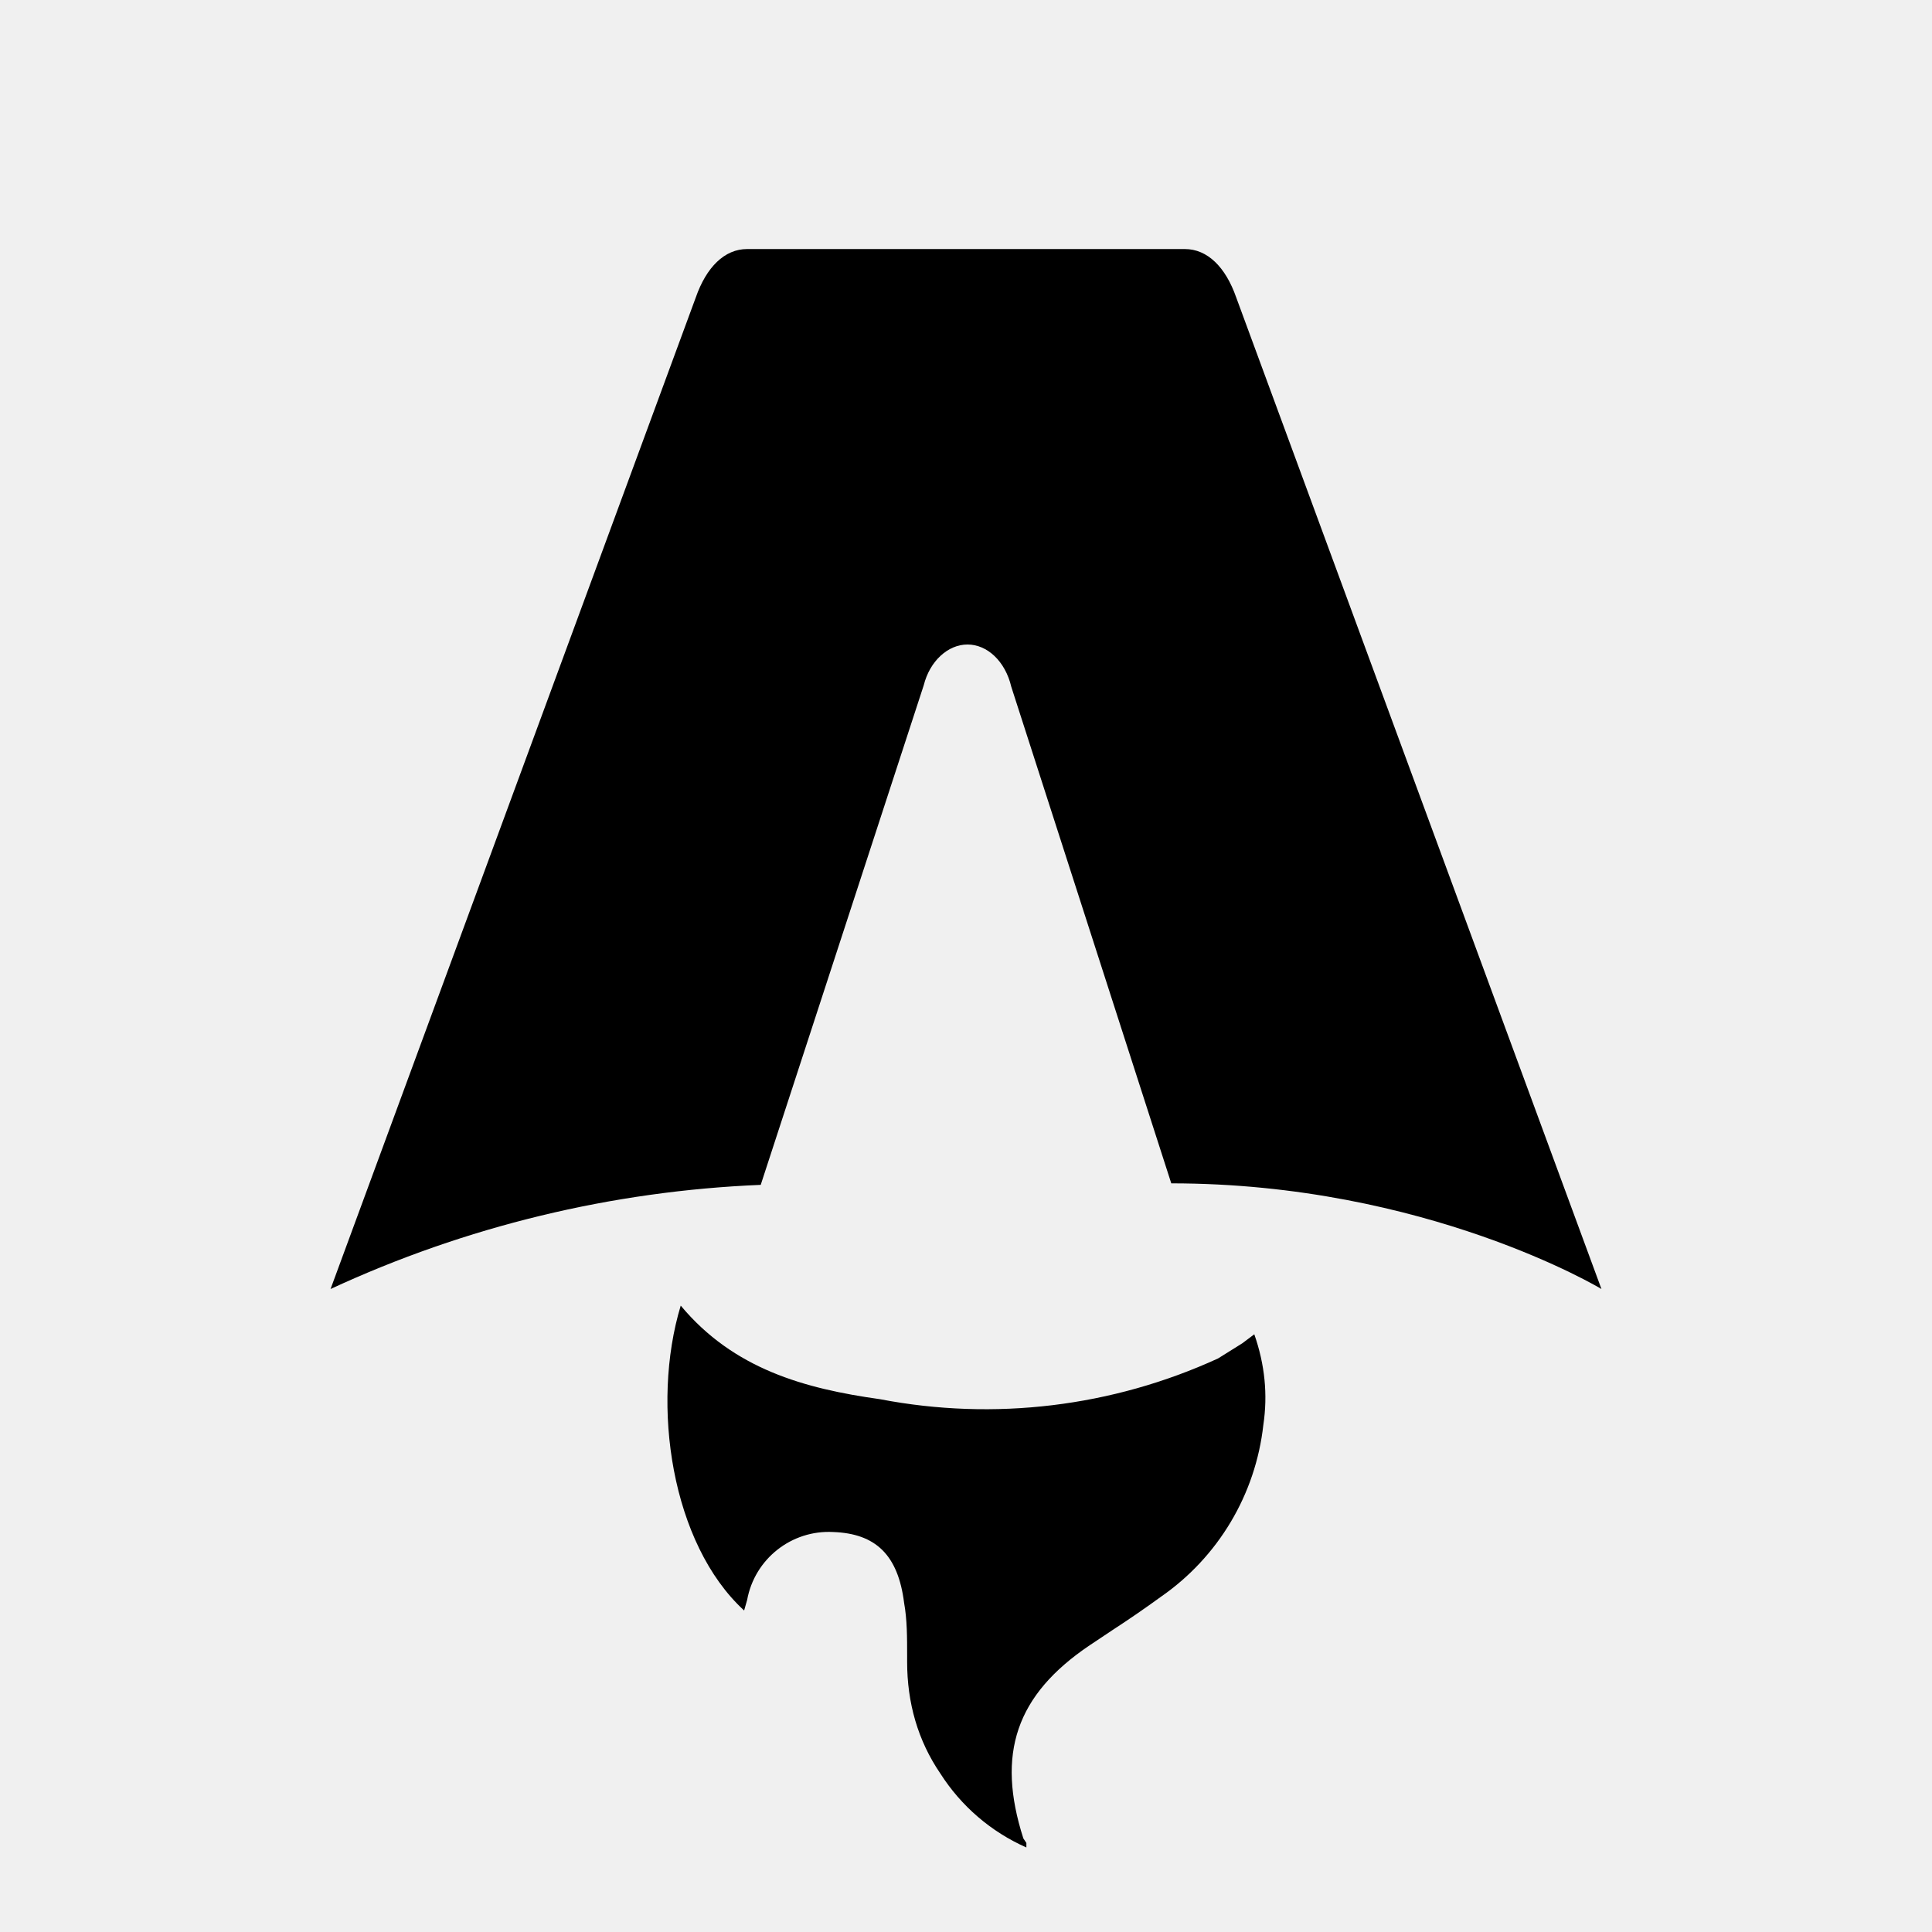
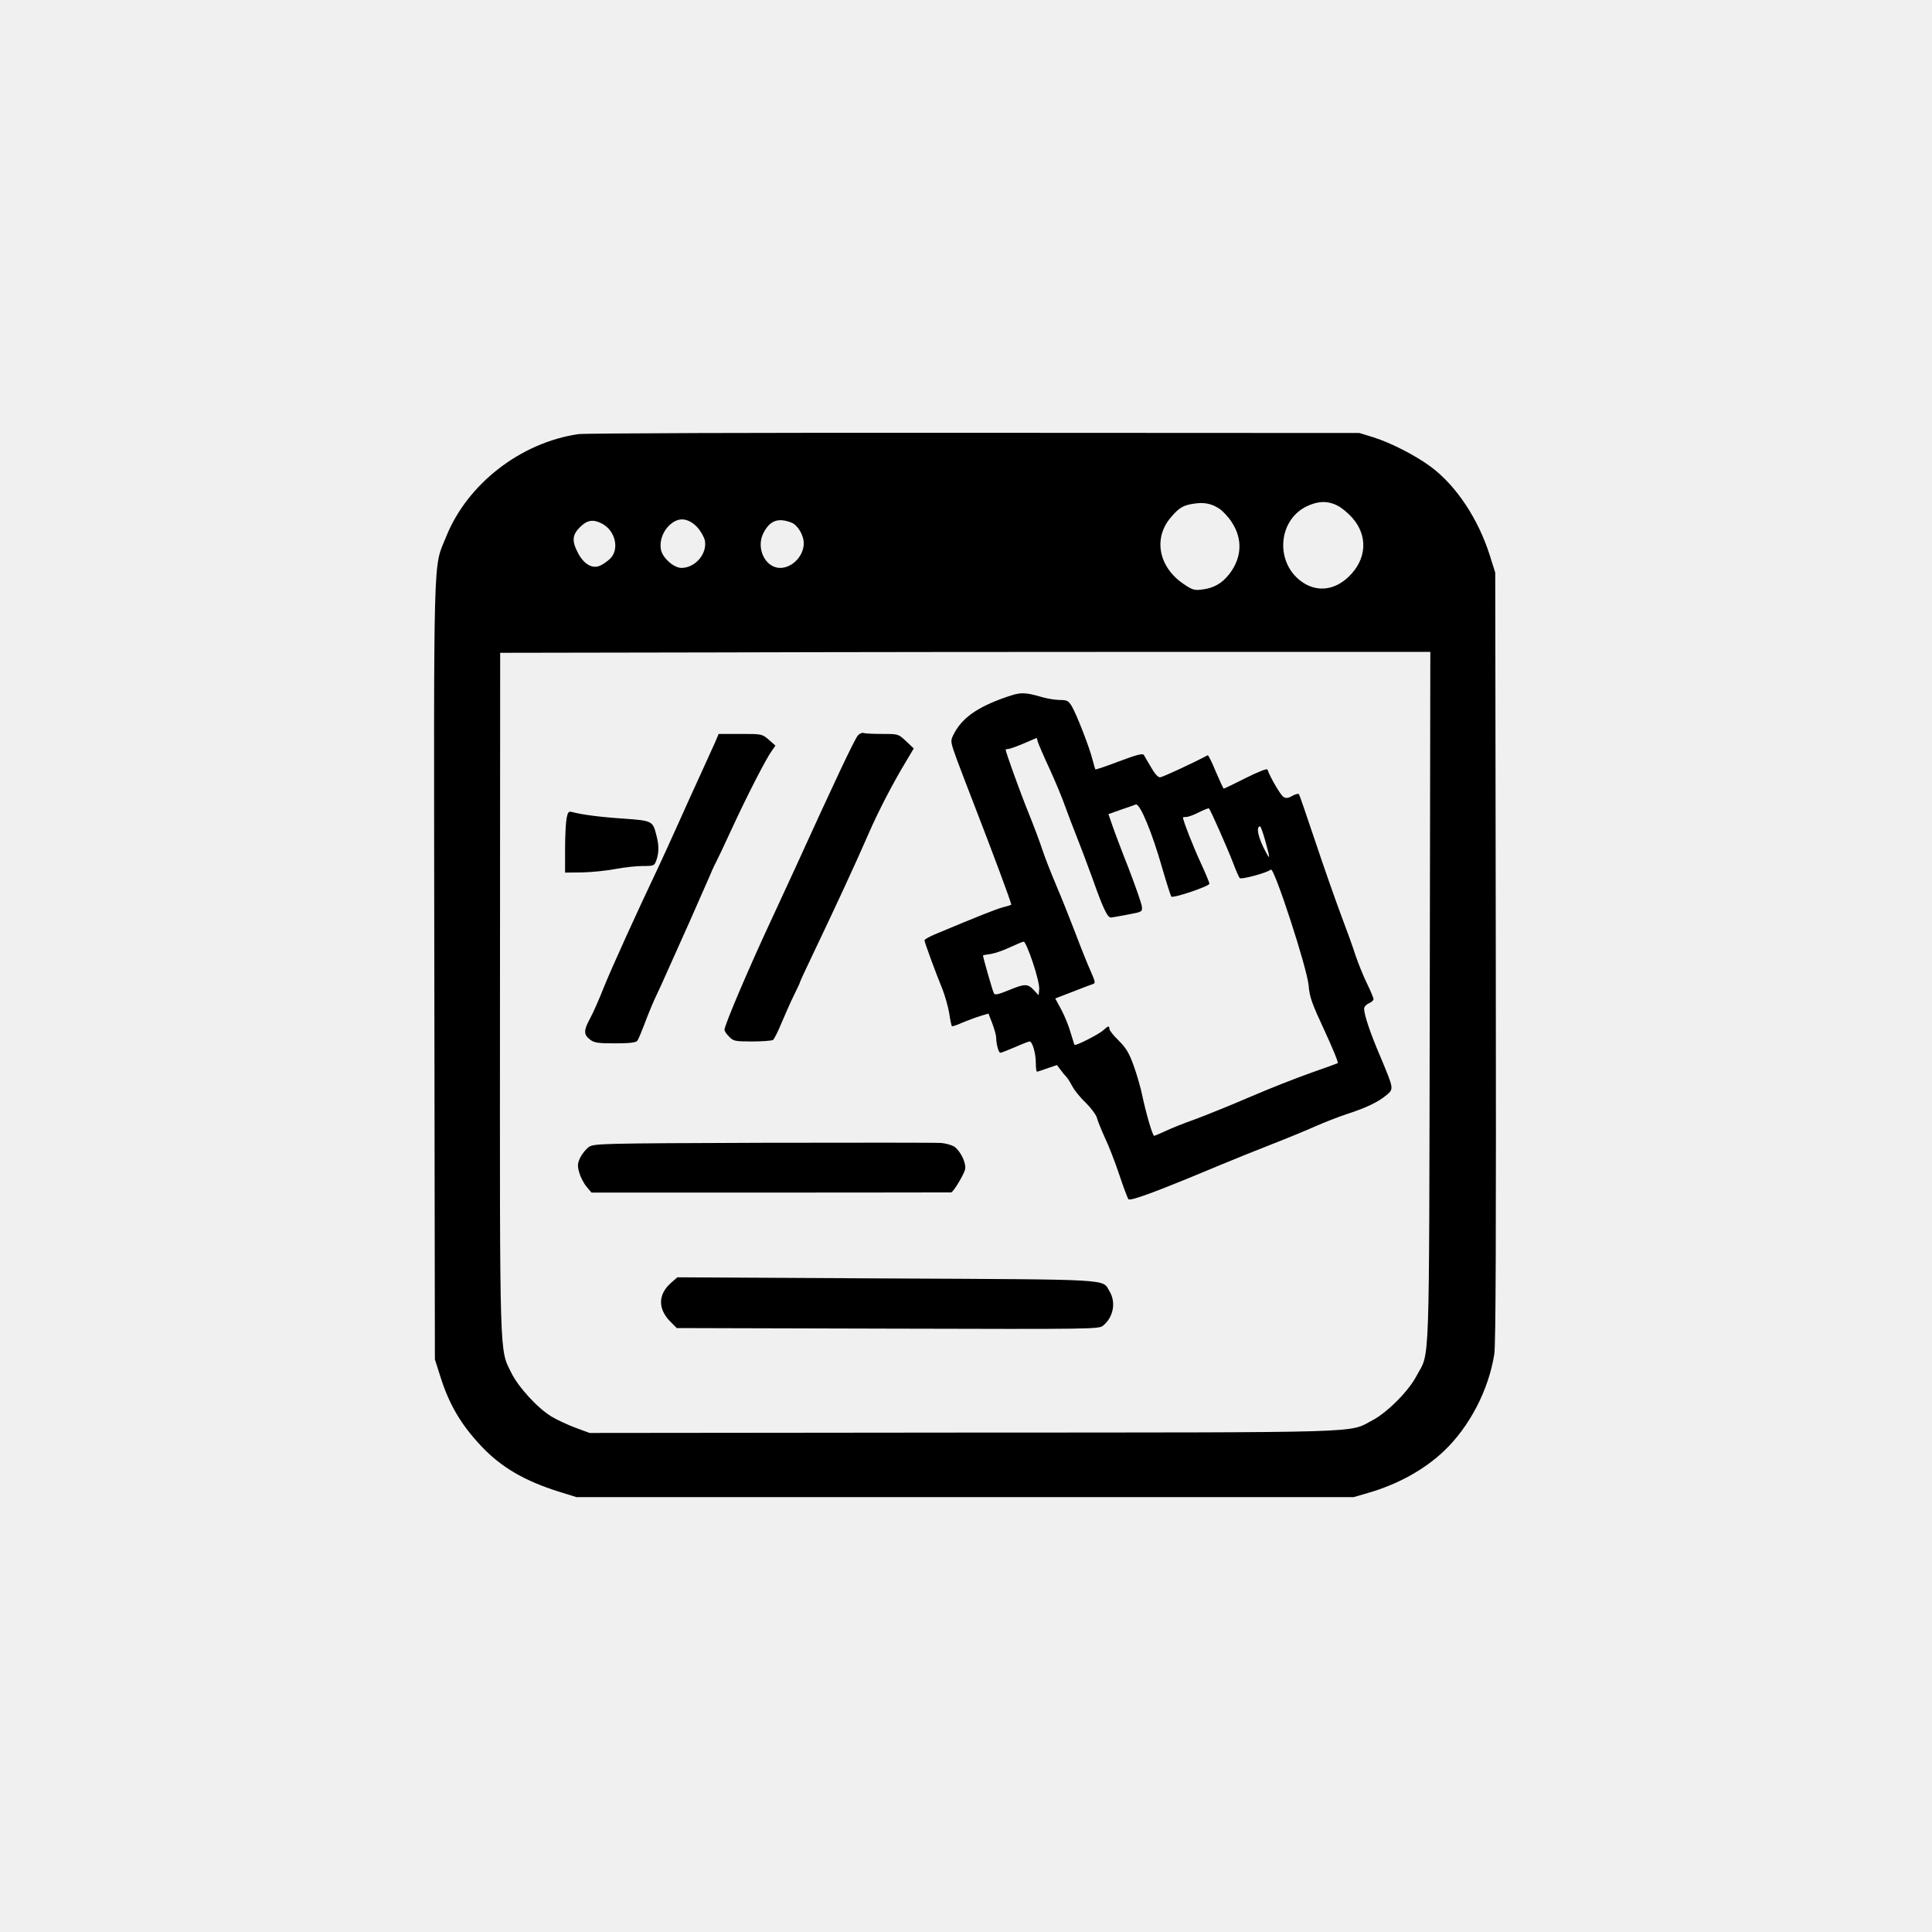
- <svg xmlns="http://www.w3.org/2000/svg" fill="none" viewBox="0 0 128 128">
-   <path d="M50.4 78.5a75.1 75.1 0 0 0-28.5 6.9l24.2-65.7c.7-2 1.9-3.2 3.4-3.2h29c1.5 0 2.7 1.2 3.4 3.2l24.2 65.7s-11.6-7-28.5-7L67 45.5c-.4-1.7-1.6-2.8-2.9-2.8-1.3 0-2.5 1.1-2.9 2.7L50.4 78.5Zm-1.1 28.2Zm-4.2-20.2c-2 6.6-.6 15.8 4.2 20.2a17.5 17.5 0 0 1 .2-.7 5.5 5.5 0 0 1 5.7-4.5c2.8.1 4.3 1.5 4.7 4.7.2 1.1.2 2.3.2 3.5v.4c0 2.7.7 5.2 2.2 7.4a13 13 0 0 0 5.7 4.9v-.3l-.2-.3c-1.8-5.6-.5-9.5 4.4-12.8l1.5-1a73 73 0 0 0 3.2-2.2 16 16 0 0 0 6.8-11.4c.3-2 .1-4-.6-6l-.8.6-1.6 1a37 37 0 0 1-22.4 2.7c-5-.7-9.7-2-13.2-6.2Z" />
-   <style>
-         path { fill: #000; }
-         @media (prefers-color-scheme: dark) {
-             path { fill: #FFF; }
-         }
-     </style>
+ <svg xmlns="http://www.w3.org/2000/svg" version="1.0" width="1024pt" height="1024pt" viewBox="0 0 1024 1024" preserveAspectRatio="xMidYMid meet">
+   <g transform="translate(0,1024) scale(0.1,-0.1)" fill="#000000" stroke="none">
+     <path d="M3065 7939 c-306 -45 -588 -264 -700 -543 -70 -173 -66 -17 -63 -2301 l3 -2060 28 -88 c47 -150 109 -256 217 -371 106 -113 232 -186 415 -243 l90 -28 2060 0 2060 0 79 23 c155 45 296 123 399 221 136 129 237 324 267 513 8 53 10 620 8 2108 l-3 2035 -28 89 c-61 194 -177 370 -312 471 -80 60 -213 128 -305 157 l-75 23 -2040 1 c-1123 1 -2067 -2 -2100 -7z m3396 -394 c20 -13 51 -46 69 -75 57 -88 52 -186 -14 -272 -39 -50 -83 -76 -148 -83 -38 -5 -50 -1 -98 32 -130 90 -158 242 -64 351 42 50 65 64 119 72 55 9 94 2 136 -25z m628 15 c21 -10 57 -40 79 -65 84 -96 76 -220 -20 -312 -73 -70 -162 -82 -240 -32 -149 96 -140 326 15 404 61 30 114 32 166 5z m-3392 -116 c18 -20 35 -51 39 -69 13 -70 -51 -145 -124 -145 -40 0 -97 50 -108 93 -14 60 23 133 81 158 36 15 78 1 112 -37z m498 26 c33 -13 65 -66 65 -110 0 -67 -61 -130 -125 -130 -80 0 -131 108 -87 188 34 64 77 79 147 52z m-1005 -5 c72 -37 95 -137 43 -187 -16 -15 -41 -32 -57 -38 -40 -15 -84 13 -113 70 -33 63 -30 95 11 136 38 38 70 43 116 19z m4388 -2510 c-4 -2037 2 -1872 -71 -2009 -42 -80 -155 -193 -233 -234 -130 -68 11 -64 -2174 -65 l-1975 -2 -73 27 c-41 15 -99 42 -129 60 -73 44 -175 155 -213 232 -63 128 -61 41 -60 2018 l1 1798 1142 2 c628 2 1737 3 2465 3 l1323 0 -3 -1830z" />
+     <path d="M5332 6545 c-155 -54 -236 -112 -280 -202 -15 -31 -14 -36 20 -130 20 -54 62 -163 93 -243 95 -245 195 -513 195 -525 0 -1 -19 -8 -42 -13 -37 -10 -136 -49 -360 -143 -32 -13 -58 -28 -58 -33 0 -10 62 -179 96 -261 13 -34 29 -90 35 -125 5 -36 12 -66 14 -69 3 -2 28 6 56 19 29 12 72 28 95 35 l43 13 21 -54 c11 -30 20 -63 20 -73 0 -35 13 -81 22 -81 5 0 40 14 78 30 38 17 72 30 77 30 15 0 33 -63 33 -113 0 -26 3 -47 6 -47 4 0 29 8 56 18 l50 17 19 -25 c10 -14 25 -32 33 -40 7 -8 21 -31 31 -50 10 -19 41 -58 70 -85 28 -28 55 -64 59 -80 4 -16 23 -63 42 -105 20 -41 54 -129 76 -195 22 -66 44 -125 49 -131 10 -12 159 44 474 176 77 32 205 84 285 115 80 31 184 74 231 95 48 21 124 51 170 66 99 32 164 63 208 100 39 33 39 32 -33 204 -53 123 -86 222 -86 254 0 9 11 22 25 28 14 6 25 16 25 22 0 7 -16 45 -36 86 -20 41 -46 107 -59 145 -12 39 -48 138 -79 220 -31 83 -92 257 -136 389 -44 131 -82 242 -85 246 -3 5 -19 1 -35 -8 -22 -13 -34 -14 -47 -6 -15 8 -72 106 -85 145 -2 7 -46 -10 -116 -45 -61 -31 -114 -56 -116 -56 -2 0 -21 41 -42 90 -20 50 -40 89 -43 87 -71 -38 -240 -117 -253 -117 -11 0 -29 21 -47 53 -17 28 -34 58 -38 65 -6 10 -35 3 -131 -33 -68 -26 -125 -45 -126 -43 -2 2 -8 24 -15 50 -15 63 -86 245 -111 286 -17 28 -25 32 -63 32 -23 0 -67 7 -97 16 -90 26 -111 26 -188 -1z m231 -380 c30 -66 67 -154 81 -195 15 -41 42 -113 61 -160 19 -47 57 -148 85 -225 59 -167 81 -211 100 -208 8 1 49 8 90 16 74 14 75 14 72 43 -2 16 -34 108 -71 204 -38 96 -77 200 -87 230 l-19 55 65 23 c36 12 72 25 80 28 22 7 87 -150 140 -337 23 -79 45 -147 48 -151 11 -10 202 55 202 68 0 7 -21 57 -46 111 -37 79 -94 224 -94 240 0 2 8 3 18 3 10 0 41 11 67 25 27 13 51 23 53 20 8 -8 101 -218 127 -287 15 -40 31 -77 36 -82 8 -9 145 28 165 45 17 14 192 -522 200 -614 5 -62 17 -95 84 -239 43 -93 75 -170 70 -173 -4 -2 -68 -26 -141 -51 -74 -26 -217 -82 -319 -126 -102 -44 -233 -97 -292 -119 -60 -21 -132 -50 -161 -64 -30 -14 -57 -25 -60 -25 -8 0 -42 116 -62 210 -8 41 -29 114 -46 161 -25 69 -40 94 -80 134 -27 26 -49 54 -49 62 0 18 -7 16 -33 -8 -21 -20 -146 -84 -152 -77 -1 2 -10 30 -20 63 -9 33 -31 88 -49 122 l-33 61 91 35 c50 20 99 38 108 41 15 5 14 11 -11 68 -16 35 -52 125 -81 202 -29 76 -75 191 -102 254 -27 64 -60 148 -73 187 -12 38 -46 129 -75 200 -43 106 -120 320 -120 332 0 2 6 3 13 3 7 0 44 13 82 29 l70 30 6 -22 c4 -12 31 -76 62 -142z m1142 -377 c28 -102 28 -108 4 -64 -40 74 -54 136 -30 136 3 0 15 -33 26 -72z m-1231 -649 c21 -61 36 -125 34 -142 l-3 -32 -26 28 c-33 34 -47 34 -134 -2 -54 -22 -72 -26 -77 -16 -6 9 -58 191 -58 201 0 1 19 5 43 8 23 4 69 20 102 36 33 15 65 29 71 29 6 1 28 -49 48 -110z" />
+     <path d="M4547 6342 c-17 -19 -122 -241 -334 -707 -25 -55 -77 -166 -114 -247 -127 -271 -259 -581 -259 -606 0 -7 11 -24 25 -37 22 -23 31 -25 122 -25 54 0 103 4 110 8 6 4 27 45 46 92 20 47 49 113 66 147 17 34 31 64 31 67 0 3 30 68 66 143 125 262 226 480 297 643 53 122 132 274 205 394 l35 59 -41 39 c-41 38 -41 38 -126 38 -46 0 -91 2 -98 5 -8 3 -22 -3 -31 -13z" />
+     <path d="M3789 6303 c-12 -27 -45 -100 -74 -163 -29 -63 -83 -182 -120 -265 -37 -82 -84 -186 -105 -230 -116 -244 -247 -533 -288 -634 -25 -64 -58 -139 -74 -168 -35 -64 -35 -86 -2 -112 23 -18 41 -21 134 -21 74 0 111 4 117 13 6 6 22 46 38 87 15 41 40 102 55 135 16 33 49 105 73 160 25 55 75 168 112 250 37 83 80 181 96 218 16 38 35 81 43 95 8 15 47 97 86 182 75 163 179 367 211 411 l19 27 -35 31 c-36 31 -36 31 -151 31 l-115 0 -20 -47z" />
+     <path d="M3003 5903 c-4 -21 -8 -94 -8 -163 l0 -125 90 1 c50 1 129 9 176 18 47 9 113 16 146 16 59 0 61 1 72 31 14 40 14 79 0 132 -19 76 -22 77 -171 88 -124 8 -224 21 -275 35 -19 5 -23 1 -30 -33z" />
+     <path d="M4046 4183 c-876 -3 -899 -4 -926 -23 -15 -11 -35 -36 -45 -56 -14 -31 -15 -42 -5 -79 7 -24 24 -57 39 -75 l26 -31 950 0 c523 0 953 1 956 1 11 0 67 93 74 121 8 33 -24 99 -58 122 -13 8 -44 17 -68 19 -24 2 -448 2 -943 1z" />
+     <path d="M3556 3440 c-69 -61 -70 -138 -2 -206 l33 -33 1119 -3 c1107 -3 1119 -3 1142 17 54 45 68 124 32 182 -39 65 32 61 -1182 67 l-1108 6 -34 -30z" />
+   </g>
</svg>
